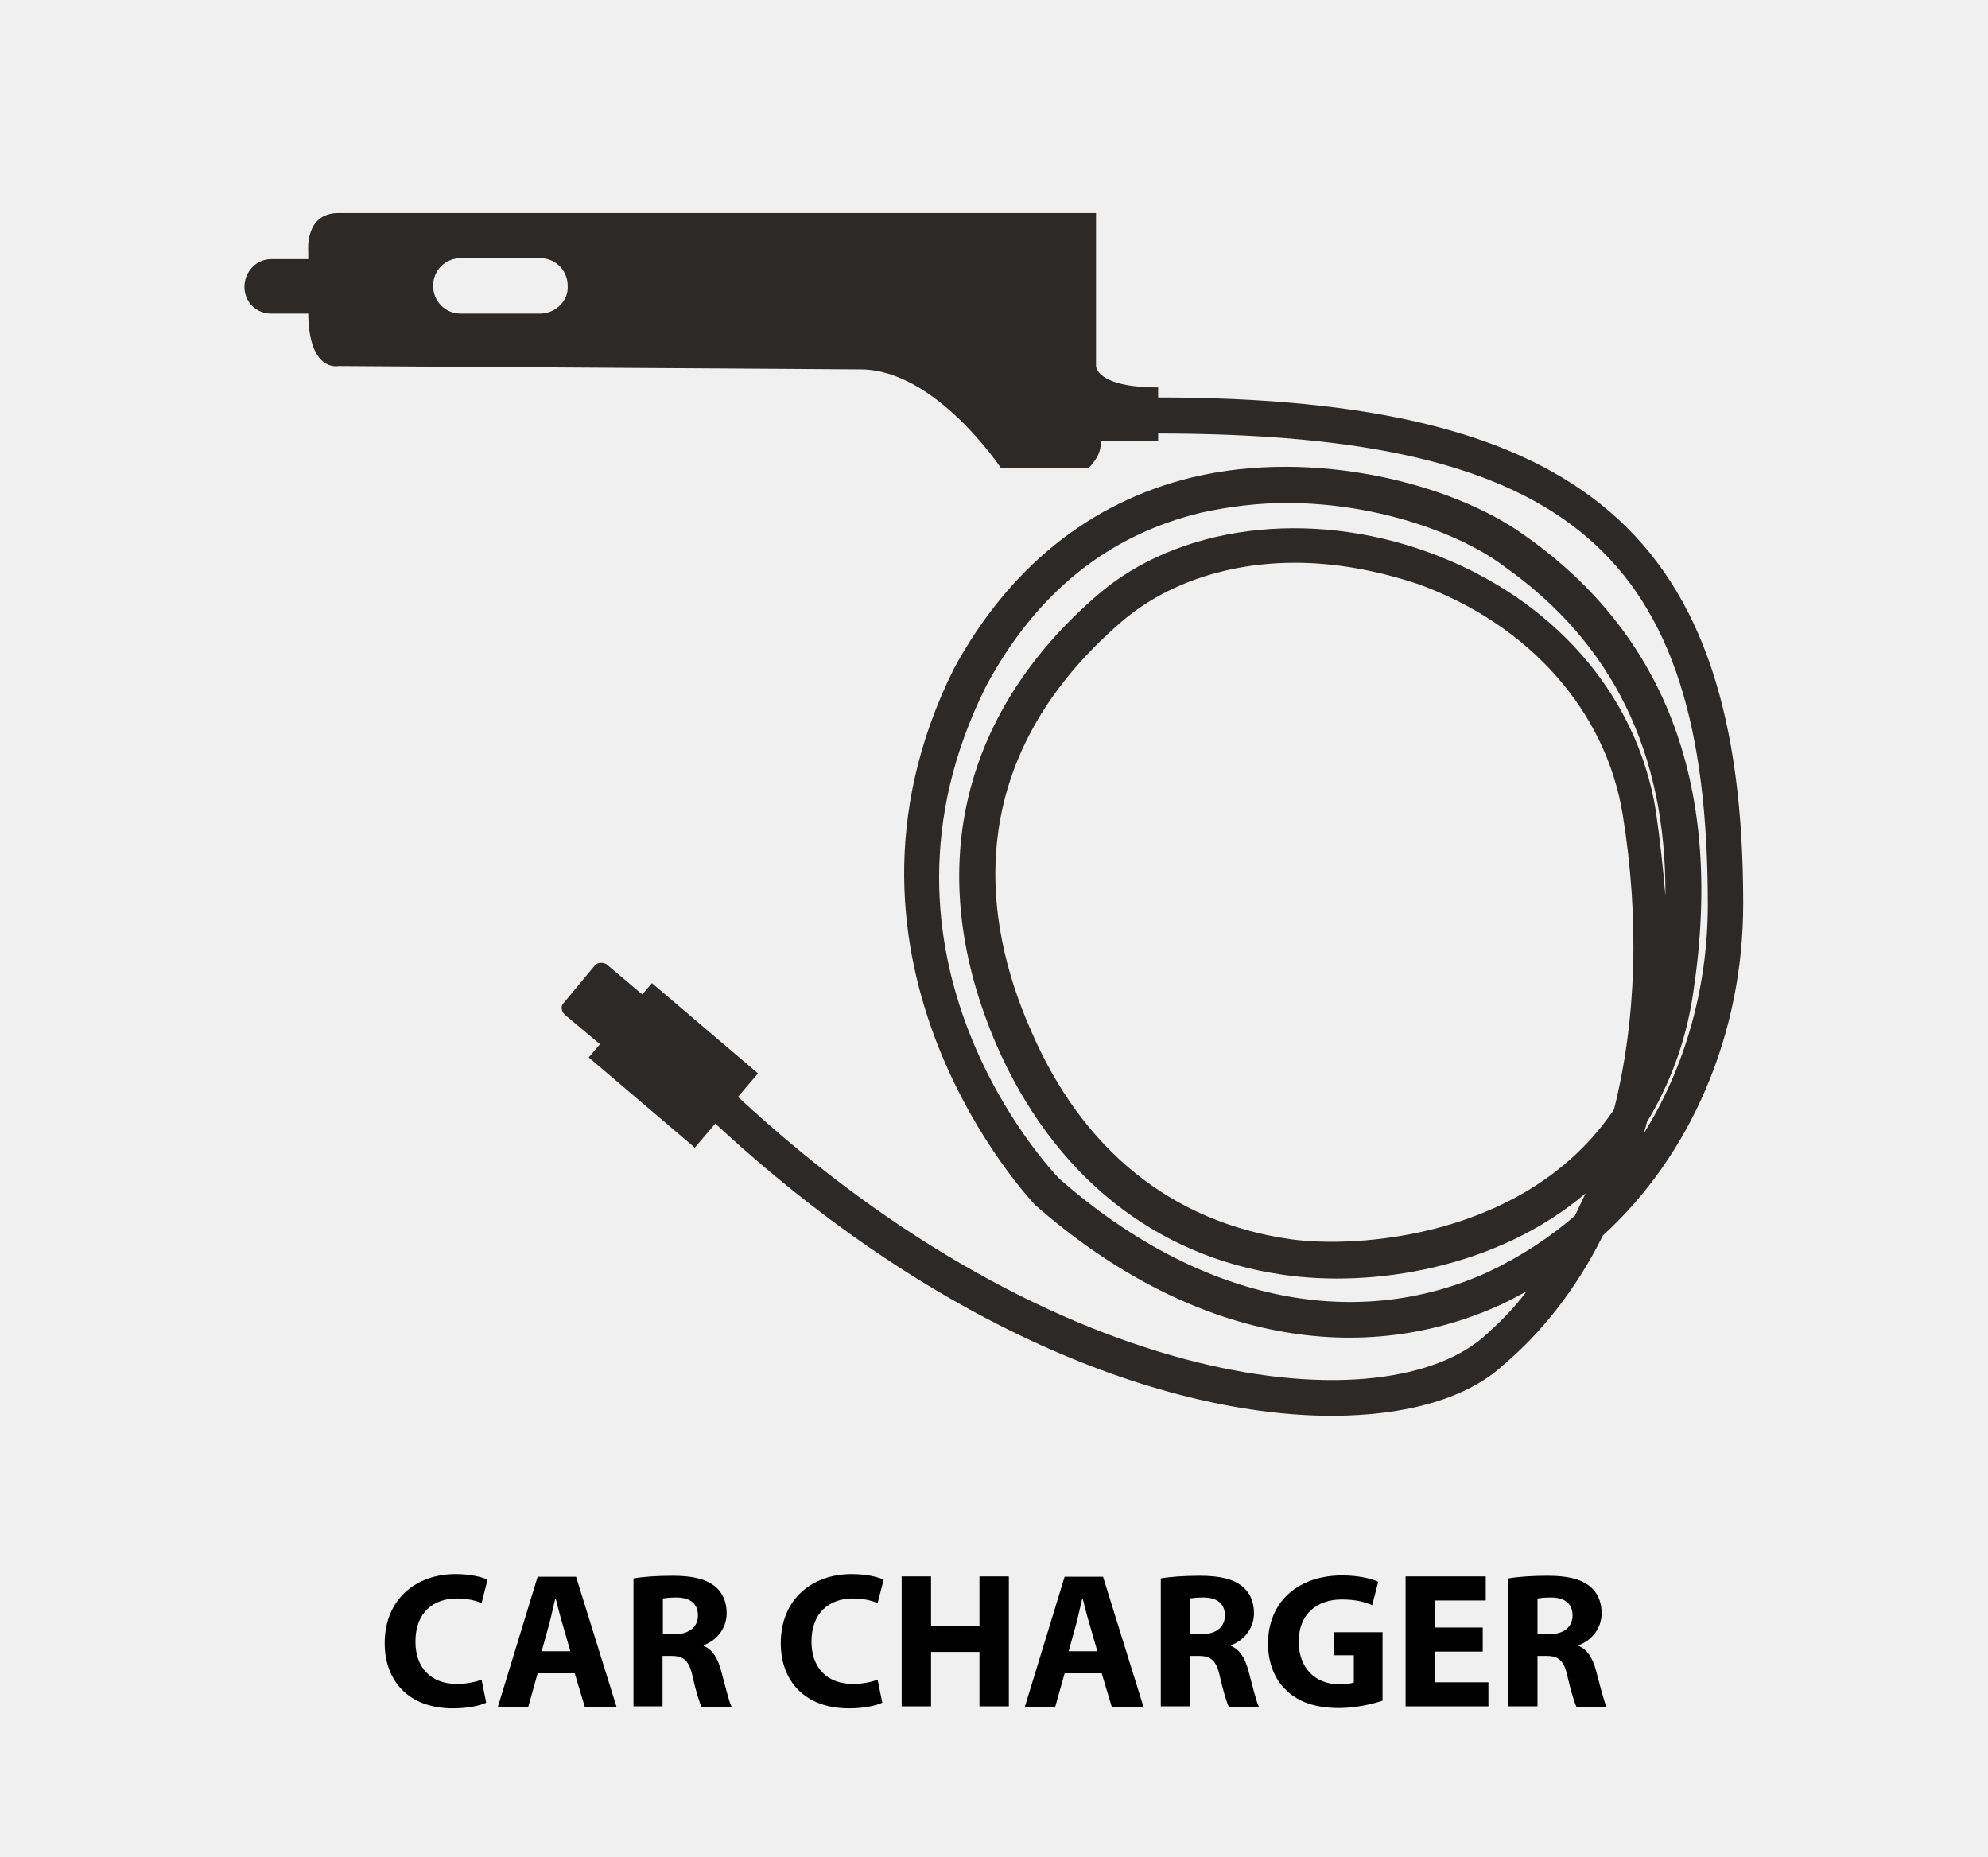
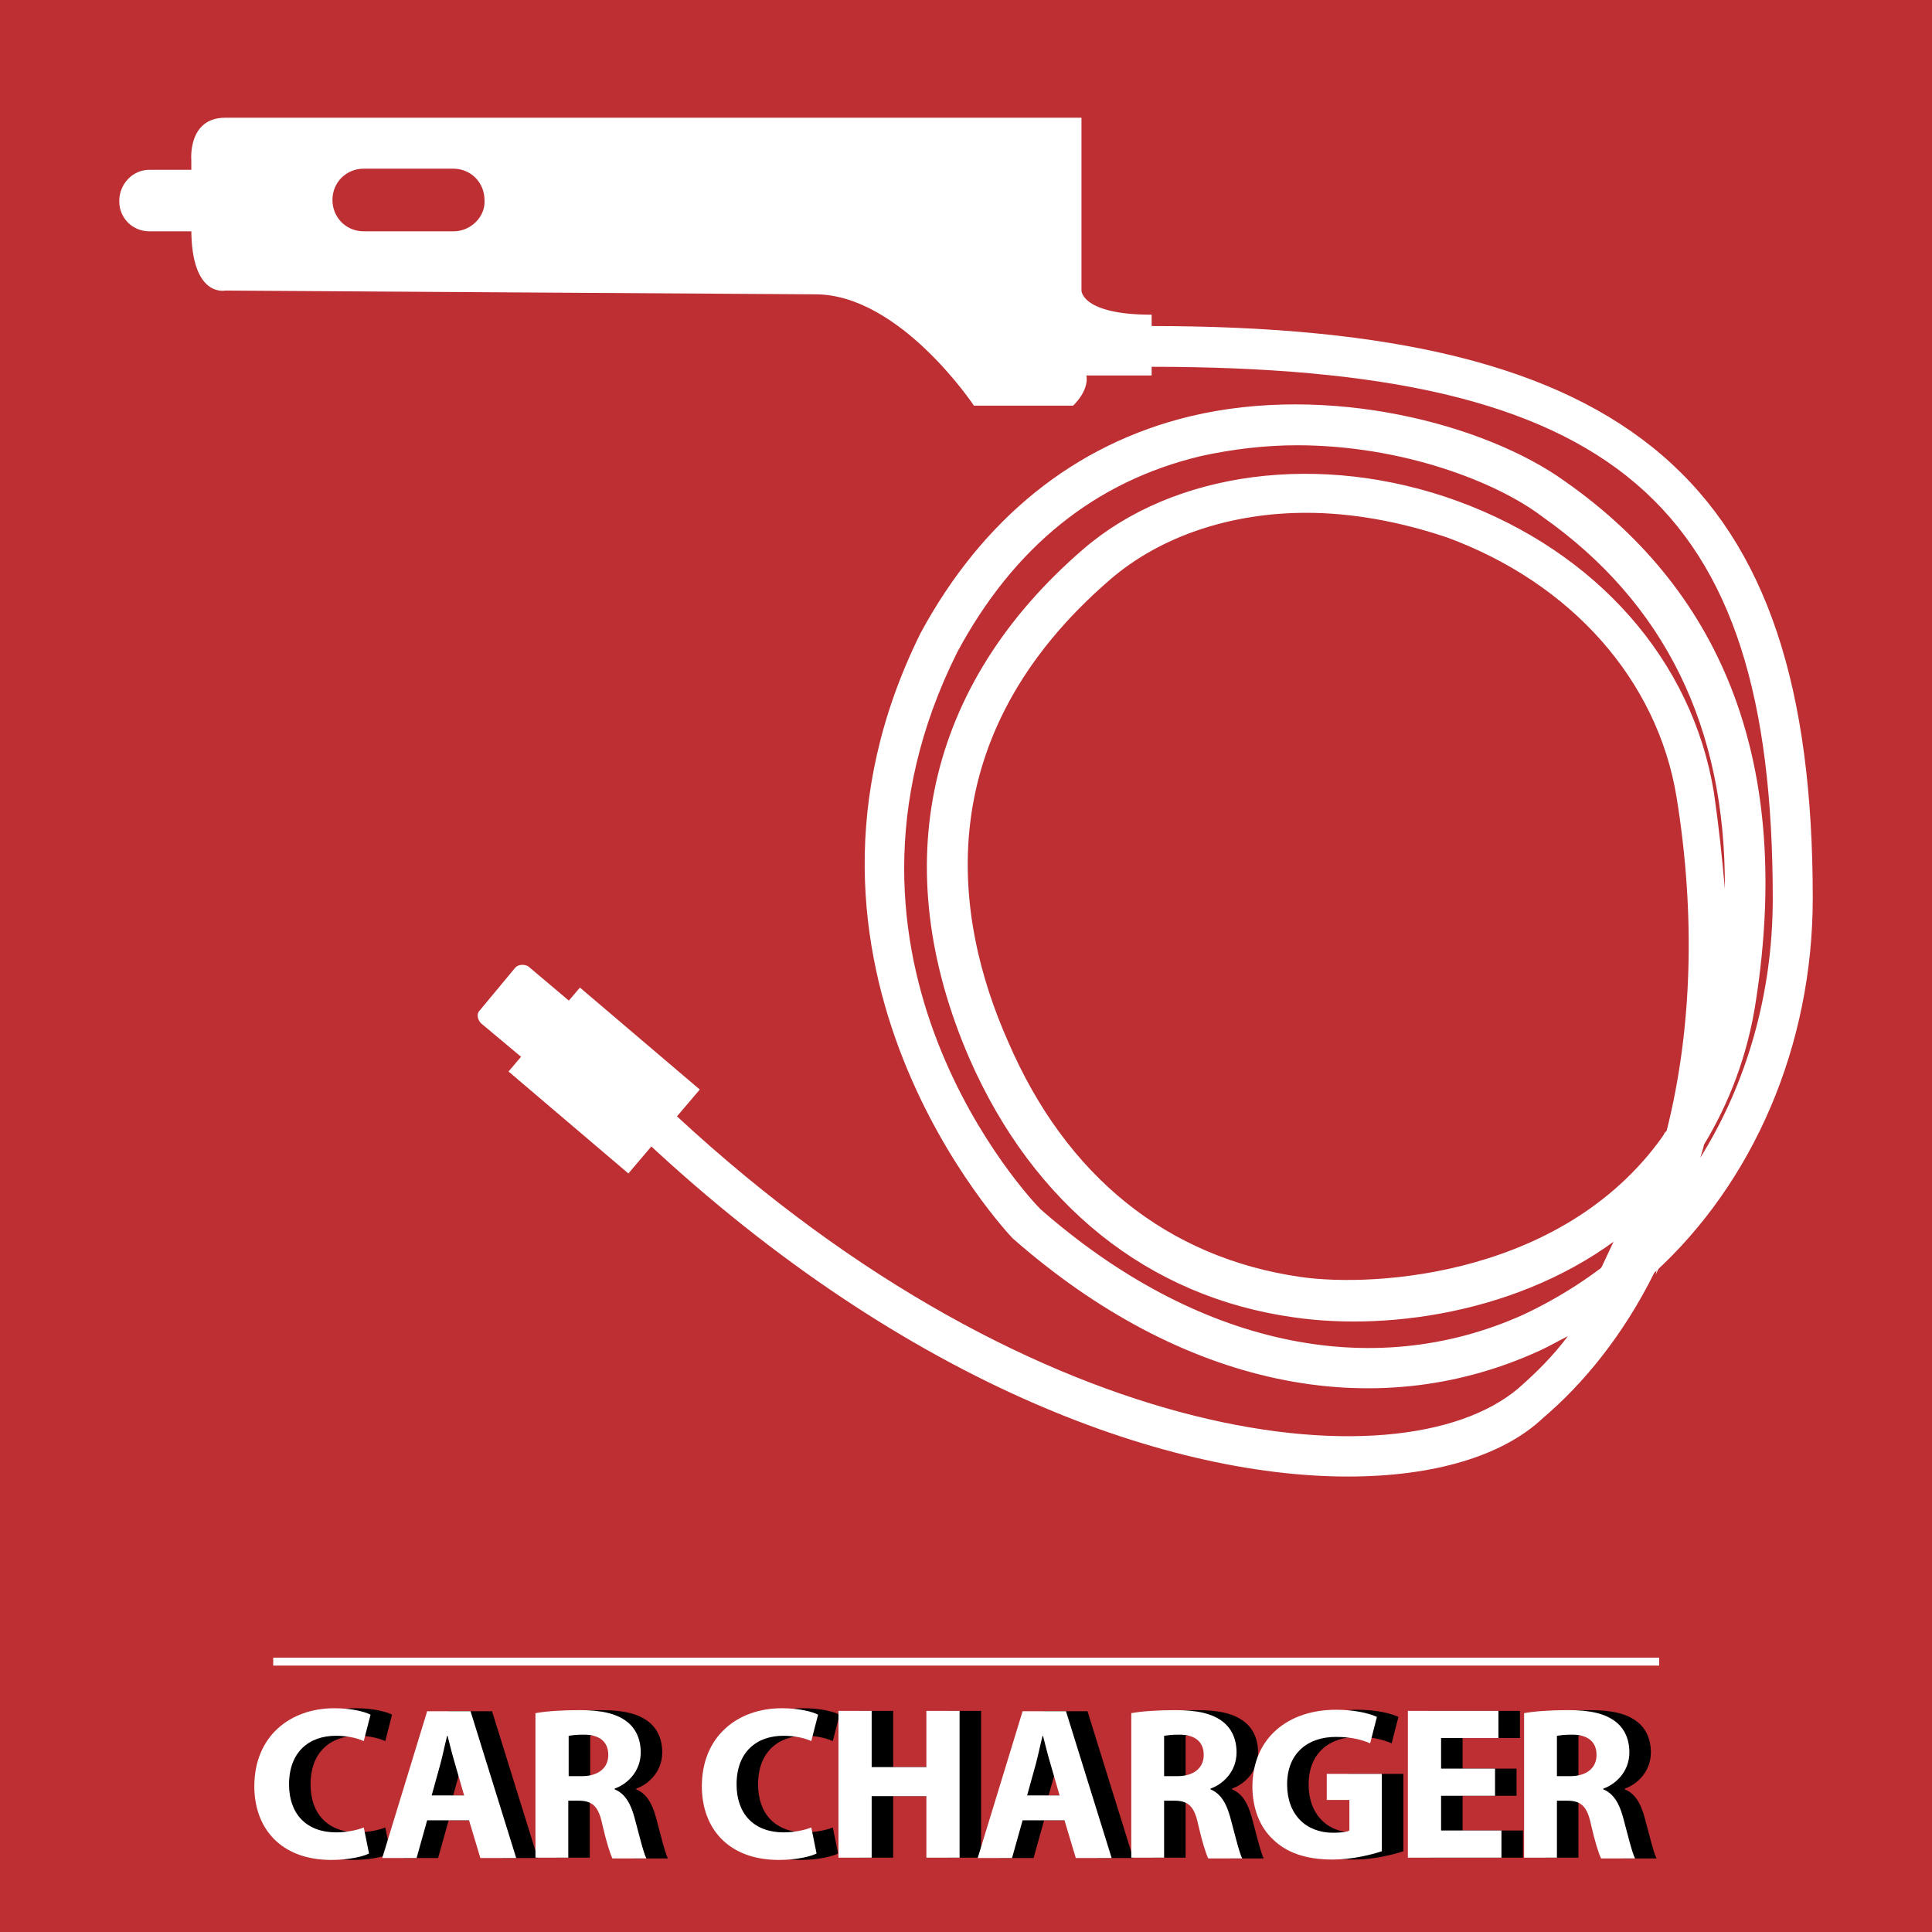
- <svg xmlns="http://www.w3.org/2000/svg" version="1.1" id="Layer_1" x="0px" y="0px" viewBox="154 -61.9 595.3 555.9" style="enable-background:new 154 -61.9 595.3 555.9;" xml:space="preserve">
+ <svg xmlns="http://www.w3.org/2000/svg" version="1.1" id="Layer_1" x="0px" y="0px" viewBox="34.6 141 512 512" style="enable-background:new 34.6 141 512 512;" xml:space="preserve">
  <style type="text/css">
- 	.st0{fill:#2B2A29;}
- 	.st1{fill:none;}
+ 	.st0{fill-rule:evenodd;clip-rule:evenodd;fill:#BD2F32;}
+ 	.st1{fill:#FFFFFF;}
</style>
-   <g>
-     <path class="st0" d="M500.8,54.1c-18.6,0-18.6-6.4-18.6-6.4V1.9c0,0-216.9,0-226.9,0c-10,0-9,11.2-9,11.2s0,0,0,18.3s9,16.3,9,16.3   l156.4,1c22.4,0,42,29.5,42,29.5s21.5,0,26.3,0c4.5-4.5,3.5-8,3.5-8h17.3L500.8,54.1L500.8,54.1z M315.7,32H292   c-4.8,0-8.3-3.8-8.3-8.3c0-4.8,3.8-8.3,8.3-8.3h23.7c4.8,0,8.3,3.8,8.3,8.3C324.3,28.1,320.4,32,315.7,32z" />
-     <g id="_477495416">
-       <path id="_477496280" class="st0" d="M335.6,226.8l14.1,11.9c1,1,1.3,2.6,0.3,3.5l-9.3,11.2c-1,1-2.6,1.3-3.5,0.3l-14.1-11.8    c-1-1-1.3-2.6-0.3-3.5l9.3-11.2C332.9,226.2,334.6,226.2,335.6,226.8z" />
-       <rect id="_477496424" x="341.1" y="236.3" transform="matrix(-0.648 0.7617 -0.7617 -0.648 782.0005 152.7915)" class="st0" width="29.2" height="41.7" />
-       <path id="_477496688" class="st0" d="M338.1,232.6l-9.3,10.9c-0.3,0.3-0.6,0.3-1,0l-2.9-2.2c-0.3-0.3-0.3-0.6,0-1l9.3-10.9    c0.3-0.3,0.6-0.3,1,0l2.9,2.2C338.1,231.6,338.1,232.3,338.1,232.6L338.1,232.6z" />
+   <g id="XMLID_29_">
+     <rect id="XMLID_28_" x="34.6" y="141" class="st0" width="512" height="512" />
+     <g id="XMLID_30_">
+       <rect id="XMLID_31_" x="107" y="580.3" class="st1" width="367.3" height="2.1" />
    </g>
-     <path class="st0" d="M246.4,32h-11.2c-4.5,0-8-3.5-8-8s3.5-8.3,8-8.3h11.2 M246.4,32L246.4,32L246.4,32z" />
-     <path class="st0" d="M552.8,362c-49,0-119.8-25.6-189.4-92c-2.2-1.9-2.2-5.4-0.3-7.4c1.9-2.2,5.4-2.2,7.4-0.3   C466.6,354,566.3,365.5,598,338.6c4.8-4.2,9.3-8.7,13.1-13.8c-2.6,1.3-4.8,2.6-7.4,3.8c-44.2,20.3-95.2,9.4-139.7-29.7   c-1-1-68.3-72.1-24.4-160.5c16.3-30.1,40.7-50,71.5-57.4c36.5-8.7,77.9,1.9,99.3,17.3c42.9,30.1,59.9,76.3,50.6,137.2   c-2.2,15.1-7.4,27.9-13.8,38.5c-0.3,1.3-0.6,2.2-1,3.5c12.2-19.5,19.2-43.3,19.2-68.6c0-105.4-41.7-141-165-141   c-2.9,0-5.4-2.2-5.4-5.4s2.2-5.4,5.4-5.4c127.9,0,175.6,41,175.6,151.6c0,39.1-15.7,75.3-42,99.3c-8.3,16.7-18.9,29.5-29.5,38.5   C593.8,356.6,575.5,362,552.8,362L552.8,362z M539.3,88.7c-8.3,0-17,1-25.6,2.9c-27.9,6.7-49.4,24-64.4,51.9   c-40.7,81.4,19.5,145.2,22.1,147.7c41,35.9,87.5,46.1,127.9,27.9c9.6-4.5,18.6-10.3,26.3-17c1-2.2,2.2-4.5,3.2-6.7   c-26.9,22.8-64.4,28.2-90.4,24.4c-38.5-5.4-68.9-29.8-85.9-68.6c-22.1-51-11.5-99,30.1-134.9c24-20.8,63.1-26,99.3-12.8   c36.9,13.5,62.2,42.3,67.9,77.2c1.3,9,2.2,17.3,2.9,25.6c0.3-42.9-16-75.9-48.4-98.7C592.5,98.6,567.5,88.7,539.3,88.7L539.3,88.7z    M541.8,106.6c-19.9,0-38.5,6.1-51.9,17.6c-48.4,41.7-41.7,89.7-27.2,122.4c15.4,35.9,42.3,57.4,77.5,62.5   c19.9,2.9,71.1-0.3,97.1-38.8c6.7-26.6,7.7-57,2.6-88.4c-5.1-31-27.9-56.7-60.9-68.8C566.5,108.9,553.8,106.6,541.8,106.6   L541.8,106.6z" />
-     <path class="st1" d="M653,206c0,0,2.9,55.8-18.6,102.5" />
-     <path class="st1" d="M637,270.4c0,0-6.7,36.9-25.6,54.5" />
  </g>
  <g>
-     <path d="M299.6,447.9c-1.6,0.8-5.3,1.7-10,1.7c-13.4,0-20.4-8.4-20.4-19.5c0-13.3,9.5-20.7,21.2-20.7c4.6,0,8,0.9,9.6,1.7l-1.8,7   c-1.8-0.8-4.3-1.4-7.4-1.4c-7,0-12.4,4.2-12.4,12.9c0,7.8,4.6,12.7,12.5,12.7c2.7,0,5.6-0.6,7.3-1.3L299.6,447.9z" />
-     <path d="M315,439.1l-2.8,10h-9.1l11.9-38.9h11.5l12.1,38.9h-9.5l-3-10H315z M324.8,432.5l-2.4-8.3c-0.7-2.3-1.4-5.2-2-7.5h-0.1   c-0.6,2.3-1.2,5.3-1.8,7.5l-2.3,8.3H324.8z" />
-     <path d="M343.7,410.7c2.8-0.5,7-0.8,11.7-0.8c5.8,0,9.8,0.9,12.6,3.1c2.3,1.8,3.6,4.6,3.6,8.1c0,5-3.5,8.4-6.9,9.6v0.2   c2.7,1.1,4.2,3.7,5.2,7.3c1.2,4.4,2.4,9.5,3.2,11h-9c-0.6-1.2-1.6-4.3-2.7-9.1c-1-4.8-2.7-6.2-6.3-6.2h-2.7V449h-8.7V410.7z    M352.5,427.4h3.5c4.4,0,7-2.2,7-5.6c0-3.6-2.4-5.4-6.5-5.4c-2.1,0-3.3,0.2-4,0.3V427.4z" />
-     <path d="M418.2,447.9c-1.6,0.8-5.3,1.7-10,1.7c-13.4,0-20.4-8.4-20.4-19.5c0-13.3,9.5-20.7,21.2-20.7c4.6,0,8,0.9,9.6,1.7l-1.8,7   c-1.8-0.8-4.3-1.4-7.4-1.4c-7,0-12.4,4.2-12.4,12.9c0,7.8,4.6,12.7,12.5,12.7c2.7,0,5.6-0.6,7.3-1.3L418.2,447.9z" />
-     <path d="M432.8,410.1v14.9h14.5v-14.9h8.8V449h-8.8v-16.3h-14.5V449H424v-38.9H432.8z" />
-     <path d="M472.8,439.1l-2.8,10h-9.1l11.9-38.9h11.5l12.1,38.9h-9.5l-3-10H472.8z M482.6,432.5l-2.4-8.3c-0.7-2.3-1.4-5.2-2-7.5h-0.1   c-0.6,2.3-1.2,5.3-1.8,7.5l-2.3,8.3H482.6z" />
-     <path d="M501.6,410.7c2.8-0.5,7-0.8,11.7-0.8c5.8,0,9.8,0.9,12.6,3.1c2.3,1.8,3.6,4.6,3.6,8.1c0,5-3.5,8.4-6.9,9.6v0.2   c2.7,1.1,4.2,3.7,5.2,7.3c1.2,4.4,2.4,9.5,3.2,11h-9c-0.6-1.2-1.6-4.3-2.7-9.1c-1-4.8-2.7-6.2-6.3-6.2h-2.7V449h-8.7V410.7z    M510.3,427.4h3.5c4.4,0,7-2.2,7-5.6c0-3.6-2.4-5.4-6.5-5.4c-2.1,0-3.3,0.2-4,0.3V427.4z" />
-     <path d="M568,447.3c-2.7,0.9-7.8,2.2-13,2.2c-7.1,0-12.2-1.8-15.8-5.3c-3.6-3.3-5.5-8.4-5.5-14.1c0.1-12.9,9.5-20.3,22.2-20.3   c5,0,8.9,1,10.8,1.9l-1.8,7c-2.1-0.9-4.8-1.7-9.1-1.7c-7.3,0-12.9,4.2-12.9,12.6c0,8,5,12.8,12.2,12.8c2,0,3.6-0.2,4.3-0.6v-8.1h-6   v-6.9H568V447.3z" />
-     <path d="M598,432.6h-14.3v9.2h16v7.2h-24.8v-38.9h24v7.2h-15.2v8.1H598V432.6z" />
-     <path d="M605.7,410.7c2.8-0.5,7-0.8,11.7-0.8c5.8,0,9.8,0.9,12.6,3.1c2.3,1.8,3.6,4.6,3.6,8.1c0,5-3.5,8.4-6.9,9.6v0.2   c2.7,1.1,4.2,3.7,5.2,7.3c1.2,4.4,2.4,9.5,3.2,11h-9c-0.6-1.2-1.6-4.3-2.7-9.1c-1-4.8-2.7-6.2-6.3-6.2h-2.7V449h-8.7V410.7z    M614.4,427.4h3.5c4.4,0,7-2.2,7-5.6c0-3.6-2.4-5.4-6.5-5.4c-2.1,0-3.3,0.2-4,0.3V427.4z" />
+     <path class="st1" d="M339.8,224.4c-18.6,0-18.6-6.4-18.6-6.4v-45.8c0,0-216.9,0-226.9,0s-9,11.2-9,11.2s0,0,0,18.3s9,16.3,9,16.3   l156.4,1c22.4,0,42,29.5,42,29.5s21.5,0,26.3,0c4.5-4.5,3.5-8,3.5-8h17.3L339.8,224.4L339.8,224.4z M154.8,202.3H131   c-4.8,0-8.3-3.8-8.3-8.3c0-4.8,3.8-8.3,8.3-8.3h23.7c4.8,0,8.3,3.8,8.3,8.3C163.3,198.4,159.4,202.3,154.8,202.3z" />
+     <g id="_477495416">
+       <path id="_477496280" class="st1" d="M174.6,397.1l14.1,11.9c1,1,1.3,2.6,0.3,3.5l-9.3,11.2c-1,1-2.6,1.3-3.5,0.3l-14.1-11.8    c-1-1-1.3-2.6-0.3-3.5l9.3-11.2C171.9,396.5,173.6,396.5,174.6,397.1z" />
+       <rect id="_477496424" x="180.1" y="406.5" transform="matrix(0.648 -0.7617 0.7617 0.648 -256.9715 298.7292)" class="st1" width="29.2" height="41.7" />
+       <path id="_477496688" class="st1" d="M177.1,402.9l-9.3,10.9c-0.3,0.3-0.6,0.3-1,0l-2.9-2.2c-0.3-0.3-0.3-0.6,0-1l9.3-10.9    c0.3-0.3,0.6-0.3,1,0l2.9,2.2C177.1,401.9,177.1,402.6,177.1,402.9L177.1,402.9z" />
+     </g>
+     <path class="st1" d="M85.4,202.3H74.2c-4.5,0-8-3.5-8-8s3.5-8.3,8-8.3h11.2 M85.4,202.3L85.4,202.3L85.4,202.3z" />
+     <path class="st1" d="M391.8,532.3c-49,0-119.8-25.6-189.4-92c-2.2-1.9-2.2-5.4-0.3-7.4c1.9-2.2,5.4-2.2,7.4-0.3   c96.1,91.7,195.8,103.2,227.5,76.3c4.8-4.2,9.3-8.7,13.1-13.8c-2.6,1.3-4.8,2.6-7.4,3.8c-44.2,20.3-95.2,9.4-139.7-29.7   c-1-1-68.3-72.1-24.4-160.5c16.3-30.1,40.7-50,71.5-57.4c36.5-8.7,77.9,1.9,99.3,17.3c42.9,30.1,59.9,76.3,50.6,137.2   c-2.2,15.1-7.4,27.9-13.8,38.5c-0.3,1.3-0.6,2.2-1,3.5c12.2-19.5,19.2-43.3,19.2-68.6c0-105.4-41.7-141-165-141   c-2.9,0-5.4-2.2-5.4-5.4c0-3.2,2.2-5.4,5.4-5.4c127.9,0,175.6,41,175.6,151.6c0,39.1-15.7,75.3-42,99.3   c-8.3,16.7-18.9,29.5-29.5,38.5C432.8,526.9,414.5,532.3,391.8,532.3L391.8,532.3z M378.3,259c-8.3,0-17,1-25.6,2.9   c-27.9,6.7-49.4,24-64.4,51.9c-40.7,81.4,19.5,145.2,22.1,147.7c41,35.9,87.5,46.1,127.9,27.9c9.6-4.5,18.6-10.3,26.3-17   c1-2.2,2.2-4.5,3.2-6.7c-26.9,22.8-64.4,28.2-90.4,24.4c-38.5-5.4-68.9-29.8-85.9-68.6c-22.1-51-11.5-99,30.1-134.9   c24-20.8,63.1-26,99.3-12.8c36.9,13.5,62.2,42.3,67.9,77.2c1.3,9,2.2,17.3,2.9,25.6c0.3-42.9-16-75.9-48.4-98.7   C431.5,268.9,406.5,259,378.3,259L378.3,259z M380.8,276.9c-19.9,0-38.5,6.1-51.9,17.6c-48.4,41.7-41.7,89.7-27.2,122.4   c15.4,35.9,42.3,57.4,77.5,62.5c19.9,2.9,71.1-0.3,97.1-38.8c6.7-26.6,7.7-57,2.6-88.4c-5.1-31-27.9-56.7-60.9-68.8   C405.5,279.2,392.8,276.9,380.8,276.9L380.8,276.9z" />
+     <path class="st1" d="M492,376.3c0,0,2.9,55.8-18.6,102.5" />
+     <path class="st1" d="M476,440.7c0,0-6.7,36.9-25.6,54.5" />
+   </g>
+   <g>
+     <path d="M138.1,632.2c-1.6,0.8-5.3,1.7-10,1.7c-13.4,0-20.4-8.4-20.4-19.5c0-13.3,9.5-20.7,21.2-20.7c4.6,0,8,0.9,9.6,1.7l-1.8,7   c-1.8-0.8-4.3-1.4-7.4-1.4c-7,0-12.4,4.2-12.4,12.9c0,7.8,4.6,12.7,12.5,12.7c2.7,0,5.6-0.6,7.3-1.3L138.1,632.2z" />
+     <path d="M153.5,623.4l-2.8,10h-9.1l11.9-38.9H165l12.1,38.9h-9.5l-3-10H153.5z M163.3,616.8l-2.4-8.3c-0.7-2.3-1.4-5.2-2-7.5h-0.1   c-0.6,2.3-1.2,5.3-1.8,7.5l-2.3,8.3H163.3z" />
+     <path d="M182.2,595c2.8-0.5,7-0.8,11.7-0.8c5.8,0,9.8,0.9,12.6,3.1c2.3,1.8,3.6,4.6,3.6,8.1c0,5-3.5,8.4-6.9,9.6v0.2   c2.7,1.1,4.2,3.7,5.2,7.3c1.2,4.4,2.4,9.5,3.2,11h-9c-0.6-1.2-1.6-4.3-2.7-9.1c-1-4.8-2.7-6.2-6.3-6.2h-2.7v15.1h-8.7L182.2,595   L182.2,595z M191,611.7h3.5c4.4,0,7-2.2,7-5.6c0-3.6-2.4-5.4-6.5-5.4c-2.1,0-3.3,0.2-4,0.3V611.7z" />
+     <path d="M256.7,632.2c-1.6,0.8-5.3,1.7-10,1.7c-13.4,0-20.4-8.4-20.4-19.5c0-13.3,9.5-20.7,21.2-20.7c4.6,0,8,0.9,9.6,1.7l-1.8,7   c-1.8-0.8-4.3-1.4-7.4-1.4c-7,0-12.4,4.2-12.4,12.9c0,7.8,4.6,12.7,12.5,12.7c2.7,0,5.6-0.6,7.3-1.3L256.7,632.2z" />
+     <path d="M271.3,594.4v14.9h14.5v-14.9h8.8v38.9h-8.8V617h-14.5v16.3h-8.8v-38.9H271.3z" />
+     <path d="M311.3,623.4l-2.8,10h-9.1l11.9-38.9h11.5l12.1,38.9h-9.5l-3-10H311.3z M321.1,616.8l-2.4-8.3c-0.7-2.3-1.4-5.2-2-7.5h-0.1   c-0.6,2.3-1.2,5.3-1.8,7.5l-2.3,8.3H321.1z" />
+     <path d="M340.1,595c2.8-0.5,7-0.8,11.7-0.8c5.8,0,9.8,0.9,12.6,3.1c2.3,1.8,3.6,4.6,3.6,8.1c0,5-3.5,8.4-6.9,9.6v0.2   c2.7,1.1,4.2,3.7,5.2,7.3c1.2,4.4,2.4,9.5,3.2,11h-9c-0.6-1.2-1.6-4.3-2.7-9.1c-1-4.8-2.7-6.2-6.3-6.2h-2.7v15.1h-8.7L340.1,595   L340.1,595z M348.8,611.7h3.5c4.4,0,7-2.2,7-5.6c0-3.6-2.4-5.4-6.5-5.4c-2.1,0-3.3,0.2-4,0.3V611.7z" />
+     <path d="M406.5,631.6c-2.7,0.9-7.8,2.2-13,2.2c-7.1,0-12.2-1.8-15.8-5.3c-3.6-3.3-5.5-8.4-5.5-14.1c0.1-12.9,9.5-20.3,22.2-20.3   c5,0,8.9,1,10.8,1.9l-1.8,7c-2.1-0.9-4.8-1.7-9.1-1.7c-7.3,0-12.9,4.2-12.9,12.6c0,8,5,12.8,12.2,12.8c2,0,3.6-0.2,4.3-0.6V618h-6   v-6.9h14.6V631.6z" />
+     <path d="M436.5,616.9h-14.3v9.2h16v7.2h-24.8v-38.9h24v7.2h-15.2v8.1h14.3V616.9z" />
+     <path d="M444.2,595c2.8-0.5,7-0.8,11.7-0.8c5.8,0,9.8,0.9,12.6,3.1c2.3,1.8,3.6,4.6,3.6,8.1c0,5-3.5,8.4-6.9,9.6v0.2   c2.7,1.1,4.2,3.7,5.2,7.3c1.2,4.4,2.4,9.5,3.2,11h-9c-0.6-1.2-1.6-4.3-2.7-9.1c-1-4.8-2.7-6.2-6.3-6.2h-2.7v15.1h-8.7L444.2,595   L444.2,595z M452.9,611.7h3.5c4.4,0,7-2.2,7-5.6c0-3.6-2.4-5.4-6.5-5.4c-2.1,0-3.3,0.2-4,0.3V611.7z" />
+   </g>
+   <g>
+     <path class="st1" d="M132.4,632.2c-1.6,0.8-5.3,1.7-10,1.7c-13.4,0-20.4-8.4-20.4-19.5c0-13.3,9.5-20.7,21.2-20.7   c4.6,0,8,0.9,9.6,1.7l-1.8,7c-1.8-0.8-4.3-1.4-7.4-1.4c-7,0-12.4,4.2-12.4,12.9c0,7.8,4.6,12.7,12.5,12.7c2.7,0,5.6-0.6,7.3-1.3   L132.4,632.2z" />
+     <path class="st1" d="M147.8,623.4l-2.8,10h-9.1l11.9-38.9h11.5l12.1,38.9h-9.5l-3-10H147.8z M157.6,616.8l-2.4-8.3   c-0.7-2.3-1.4-5.2-2-7.5h-0.1c-0.6,2.3-1.2,5.3-1.8,7.5l-2.3,8.3H157.6z" />
+     <path class="st1" d="M176.5,595c2.8-0.5,7-0.8,11.7-0.8c5.8,0,9.8,0.9,12.6,3.1c2.3,1.8,3.6,4.6,3.6,8.1c0,5-3.5,8.4-6.9,9.6v0.2   c2.7,1.1,4.2,3.7,5.2,7.3c1.2,4.4,2.4,9.5,3.2,11h-9c-0.6-1.2-1.6-4.3-2.7-9.1c-1-4.8-2.7-6.2-6.3-6.2h-2.7v15.1h-8.7L176.5,595   L176.5,595z M185.3,611.7h3.5c4.4,0,7-2.2,7-5.6c0-3.6-2.4-5.4-6.5-5.4c-2.1,0-3.3,0.2-4,0.3V611.7z" />
+     <path class="st1" d="M251,632.2c-1.6,0.8-5.3,1.7-10,1.7c-13.4,0-20.4-8.4-20.4-19.5c0-13.3,9.5-20.7,21.2-20.7   c4.6,0,8,0.9,9.6,1.7l-1.8,7c-1.8-0.8-4.3-1.4-7.4-1.4c-7,0-12.4,4.2-12.4,12.9c0,7.8,4.6,12.7,12.5,12.7c2.7,0,5.6-0.6,7.3-1.3   L251,632.2z" />
+     <path class="st1" d="M265.6,594.4v14.9h14.5v-14.9h8.8v38.9h-8.8V617h-14.5v16.3h-8.8v-38.9H265.6z" />
+     <path class="st1" d="M305.6,623.4l-2.8,10h-9.1l11.9-38.9h11.5l12.1,38.9h-9.5l-3-10H305.6z M315.4,616.8l-2.4-8.3   c-0.7-2.3-1.4-5.2-2-7.5h-0.1c-0.6,2.3-1.2,5.3-1.8,7.5l-2.3,8.3H315.4z" />
+     <path class="st1" d="M334.4,595c2.8-0.5,7-0.8,11.7-0.8c5.8,0,9.8,0.9,12.6,3.1c2.3,1.8,3.6,4.6,3.6,8.1c0,5-3.5,8.4-6.9,9.6v0.2   c2.7,1.1,4.2,3.7,5.2,7.3c1.2,4.4,2.4,9.5,3.2,11h-9c-0.6-1.2-1.6-4.3-2.7-9.1c-1-4.8-2.7-6.2-6.3-6.2h-2.7v15.1h-8.7L334.4,595   L334.4,595z M343.1,611.7h3.5c4.4,0,7-2.2,7-5.6c0-3.6-2.4-5.4-6.5-5.4c-2.1,0-3.3,0.2-4,0.3V611.7z" />
+     <path class="st1" d="M400.8,631.6c-2.7,0.9-7.8,2.2-13,2.2c-7.1,0-12.2-1.8-15.8-5.3c-3.6-3.3-5.5-8.4-5.5-14.1   c0.1-12.9,9.5-20.3,22.2-20.3c5,0,8.9,1,10.8,1.9l-1.8,7c-2.1-0.9-4.8-1.7-9.1-1.7c-7.3,0-12.9,4.2-12.9,12.6c0,8,5,12.8,12.2,12.8   c2,0,3.6-0.2,4.3-0.6V618h-6v-6.9h14.6V631.6z" />
+     <path class="st1" d="M430.8,616.9h-14.3v9.2h16v7.2h-24.8v-38.9h24v7.2h-15.2v8.1h14.3V616.9z" />
+     <path class="st1" d="M438.5,595c2.8-0.5,7-0.8,11.7-0.8c5.8,0,9.8,0.9,12.6,3.1c2.3,1.8,3.6,4.6,3.6,8.1c0,5-3.5,8.4-6.9,9.6v0.2   c2.7,1.1,4.2,3.7,5.2,7.3c1.2,4.4,2.4,9.5,3.2,11h-9c-0.6-1.2-1.6-4.3-2.7-9.1c-1-4.8-2.7-6.2-6.3-6.2h-2.7v15.1h-8.7L438.5,595   L438.5,595z M447.2,611.7h3.5c4.4,0,7-2.2,7-5.6c0-3.6-2.4-5.4-6.5-5.4c-2.1,0-3.3,0.2-4,0.3V611.7z" />
  </g>
</svg>
